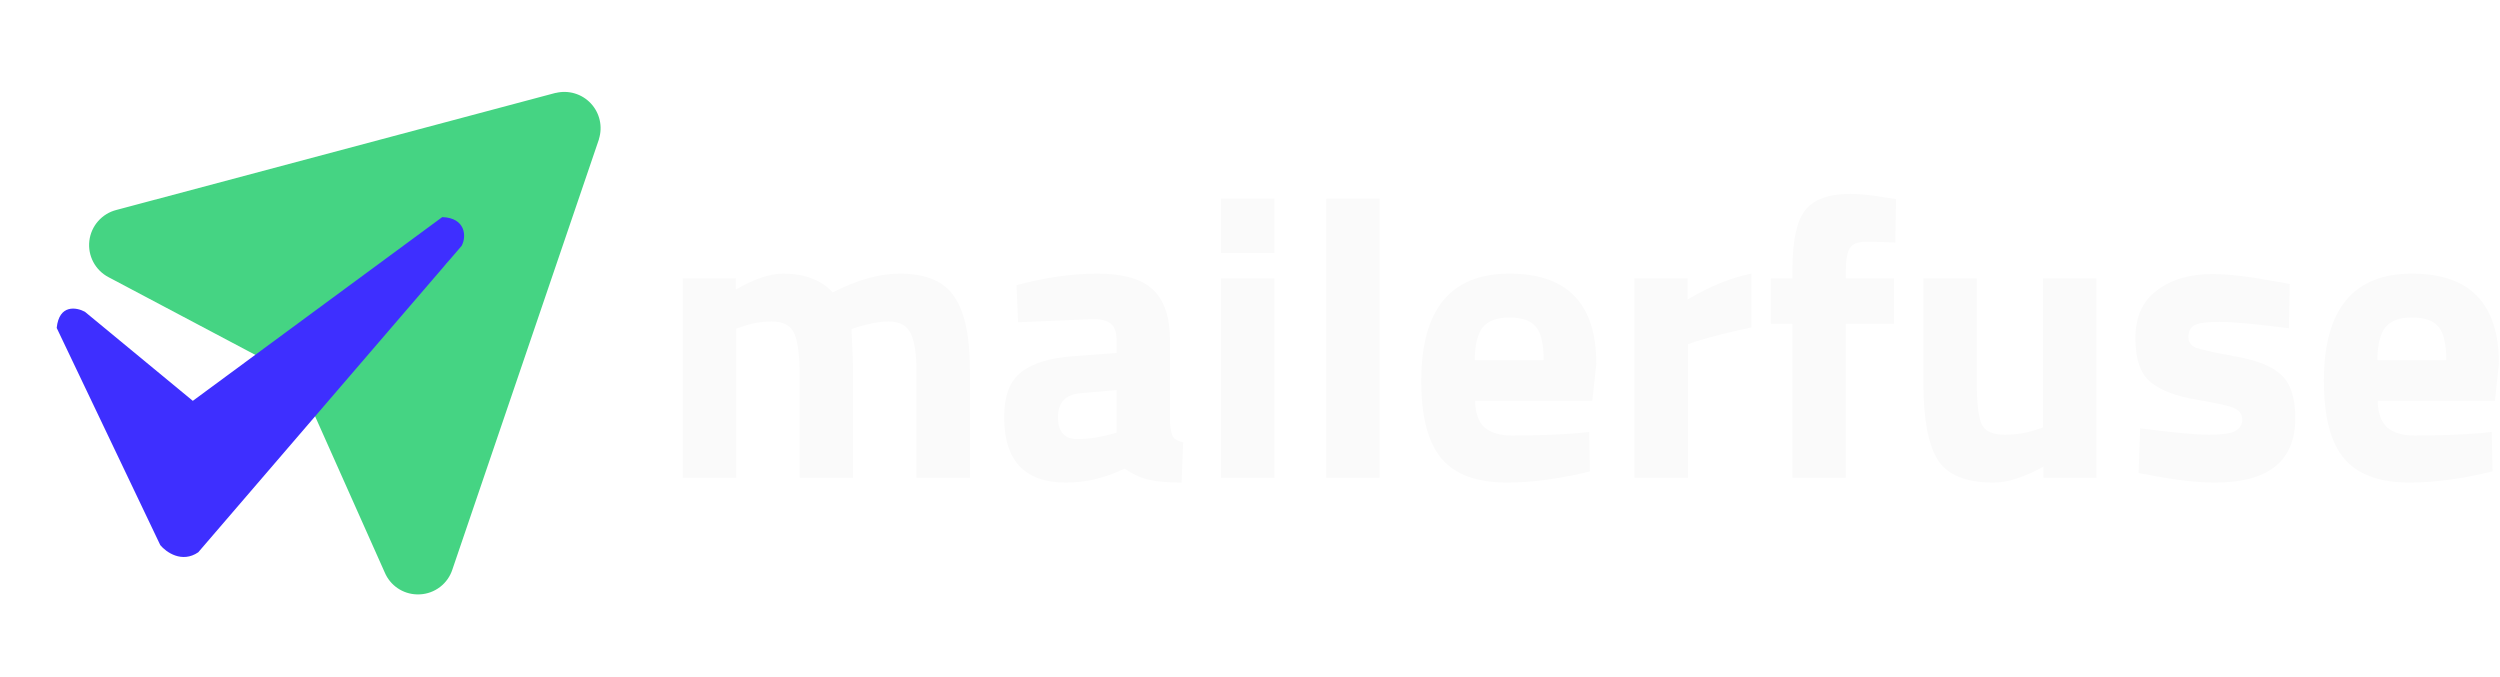
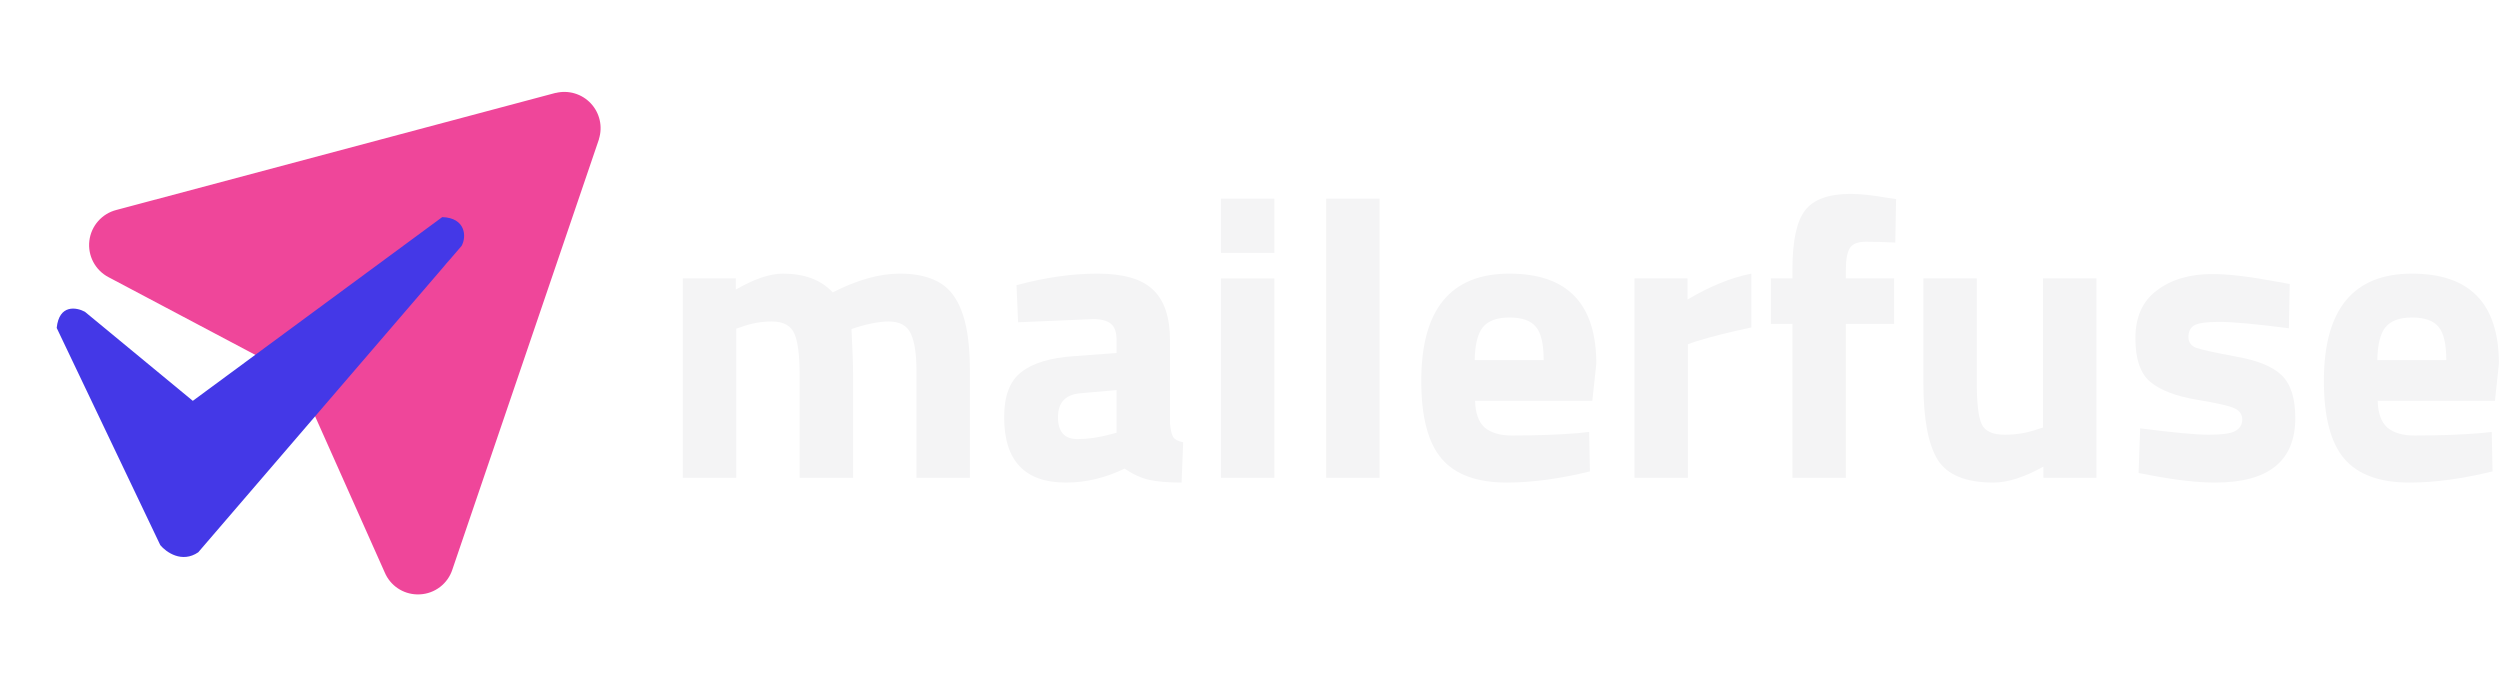
<svg xmlns="http://www.w3.org/2000/svg" width="1341" height="363" viewBox="0 0 1341 363" fill="none">
-   <path d="M321.26 74.592C321.26 74.592 321.256 74.713 321.254 74.774L242.682 305.418C241.484 309.167 239.168 312.46 236.045 314.855C232.922 317.25 229.141 318.632 225.21 318.816C224.649 318.846 224.09 318.851 223.532 318.832C219.857 318.719 216.292 317.557 213.256 315.483C210.221 313.41 207.842 310.511 206.401 307.129L165.284 214.932C164.872 214.008 164.76 212.979 164.961 211.988C165.162 210.997 165.668 210.093 166.407 209.403L239.117 141.467C240.924 139.689 241.966 137.277 242.019 134.743C242.073 132.209 241.134 129.754 239.404 127.902C237.673 126.05 235.288 124.948 232.756 124.829C230.225 124.711 227.747 125.586 225.851 127.269L153.105 195.204C152.366 195.895 151.431 196.338 150.428 196.472C149.426 196.606 148.406 196.423 147.513 195.95L58.23 148.687C54.738 146.863 51.883 144.021 50.042 140.538C48.202 137.055 47.463 133.095 47.924 129.182C48.385 125.27 50.024 121.59 52.623 118.63C55.223 115.67 58.661 113.57 62.481 112.608L297.923 49.854L298.105 49.86C301.454 49.04 304.962 49.127 308.267 50.11C311.572 51.093 314.557 52.938 316.914 55.456C319.27 57.973 320.915 61.072 321.679 64.435C322.443 67.798 322.298 71.303 321.26 74.592Z" fill="#45D483" />
-   <path d="M45.547 167.238L103.425 215.013L237.21 116.455C249.834 116.858 250.332 126.947 247.621 131.87L106.336 296.253C97.556 302.239 89.106 296.181 85.978 292.403L30.414 175.903C31.71 163.103 41.043 164.793 45.547 167.238Z" fill="#3E2FFF" />
-   <path d="M394.921 256.285H366.261V149.343H394.707V155.332C404.546 149.629 412.959 146.777 419.946 146.777C431.495 146.777 440.407 150.128 446.681 156.829C459.799 150.128 471.777 146.777 482.614 146.777C496.73 146.777 506.497 150.912 511.916 159.182C517.477 167.31 520.257 180.357 520.257 198.323V256.285H491.597V199.178C491.597 190.053 490.599 183.351 488.602 179.073C486.606 174.653 482.614 172.443 476.625 172.443C472.062 172.443 466.501 173.441 459.942 175.437L456.734 176.507C457.304 187.201 457.589 195.328 457.589 200.889V256.285H428.929V201.317C428.929 190.766 428.002 183.351 426.148 179.073C424.295 174.653 420.231 172.443 413.957 172.443C408.396 172.443 402.906 173.441 397.488 175.437L394.921 176.293V256.285Z" fill="#FAFAFA" />
-   <path d="M627.598 182.709V227.197C627.884 230.619 628.454 233.043 629.309 234.469C630.165 235.752 631.947 236.679 634.657 237.25L633.801 258.852C626.529 258.852 620.683 258.353 616.263 257.355C611.985 256.357 607.636 254.36 603.216 251.366C592.949 256.357 582.469 258.852 571.775 258.852C549.673 258.852 538.623 247.16 538.623 223.775C538.623 212.368 541.688 204.312 547.82 199.606C553.951 194.758 563.362 191.906 576.052 191.051L598.938 189.34V182.709C598.938 178.289 597.94 175.295 595.944 173.726C593.947 172.015 590.739 171.16 586.319 171.16L546.109 172.871L545.253 152.979C560.51 148.844 574.983 146.777 588.672 146.777C602.503 146.777 612.413 149.629 618.401 155.332C624.533 161.036 627.598 170.161 627.598 182.709ZM579.475 210.942C571.49 211.655 567.497 215.933 567.497 223.775C567.497 231.617 570.99 235.539 577.977 235.539C583.396 235.539 589.313 234.683 595.73 232.972L598.938 232.116V209.231L579.475 210.942Z" fill="#FAFAFA" />
-   <path d="M654.92 256.285V149.343H683.581V256.285H654.92ZM654.92 135.655V106.567H683.581V135.655H654.92Z" fill="#FAFAFA" />
-   <path d="M711.346 256.285V106.567H740.006V256.285H711.346Z" fill="#FAFAFA" />
-   <path d="M791.238 215.006C791.381 221.565 793.092 226.342 796.371 229.336C799.793 232.188 804.641 233.614 810.915 233.614C824.176 233.614 836.011 233.186 846.42 232.33L852.409 231.689L852.837 252.863C836.439 256.856 821.609 258.852 808.349 258.852C792.236 258.852 780.544 254.574 773.272 246.019C766 237.464 762.364 223.561 762.364 204.312C762.364 165.955 778.12 146.777 809.632 146.777C840.716 146.777 856.259 162.889 856.259 195.115L854.12 215.006H791.238ZM828.026 193.19C828.026 184.634 826.671 178.717 823.962 175.437C821.253 172.015 816.476 170.304 809.632 170.304C802.93 170.304 798.154 172.086 795.302 175.651C792.593 179.073 791.167 184.919 791.024 193.19H828.026Z" fill="#FAFAFA" />
-   <path d="M876.741 256.285V149.343H905.188V160.679C917.165 153.55 928.573 148.916 939.409 146.777V175.651C927.86 178.075 917.95 180.57 909.68 183.137L905.402 184.634V256.285H876.741Z" fill="#FAFAFA" />
-   <path d="M990.115 173.726V256.285H961.454V173.726H949.905V149.343H961.454V144.638C961.454 129.238 963.736 118.615 968.299 112.769C972.862 106.923 980.989 104 992.681 104C997.815 104 1004.45 104.713 1012.57 106.139L1017.06 106.78L1016.64 130.094C1010.36 129.809 1005.09 129.666 1000.81 129.666C996.531 129.666 993.68 130.807 992.254 133.088C990.828 135.37 990.115 139.291 990.115 144.852V149.343H1015.99V173.726H990.115Z" fill="#FAFAFA" />
-   <path d="M1095.86 149.343H1124.52V256.285H1096.08V250.297C1085.81 256 1076.9 258.852 1069.34 258.852C1054.51 258.852 1044.53 254.788 1039.4 246.661C1034.27 238.39 1031.7 224.63 1031.7 205.381V149.343H1060.36V205.809C1060.36 216.36 1061.21 223.561 1062.93 227.411C1064.64 231.261 1068.77 233.186 1075.33 233.186C1081.6 233.186 1087.52 232.188 1093.08 230.191L1095.86 229.336V149.343Z" fill="#FAFAFA" />
-   <path d="M1227.77 176.079C1210.09 173.797 1197.69 172.657 1190.56 172.657C1183.57 172.657 1179.01 173.298 1176.87 174.582C1174.87 175.865 1173.87 177.933 1173.87 180.784C1173.87 183.494 1175.23 185.418 1177.94 186.559C1180.79 187.557 1187.92 189.126 1199.33 191.265C1210.88 193.261 1219.08 196.612 1223.92 201.317C1228.77 206.023 1231.2 213.651 1231.2 224.203C1231.2 247.302 1216.87 258.852 1188.2 258.852C1178.79 258.852 1167.39 257.569 1153.98 255.002L1147.14 253.719L1147.99 229.764C1165.68 232.045 1177.94 233.186 1184.78 233.186C1191.77 233.186 1196.47 232.544 1198.9 231.261C1201.47 229.835 1202.75 227.767 1202.75 225.058C1202.75 222.349 1201.39 220.353 1198.69 219.07C1196.12 217.786 1189.27 216.218 1178.15 214.364C1167.17 212.51 1158.97 209.373 1153.56 204.953C1148.14 200.533 1145.43 192.691 1145.43 181.426C1145.43 170.019 1149.28 161.463 1156.98 155.76C1164.68 149.914 1174.59 146.991 1186.71 146.991C1195.12 146.991 1206.6 148.345 1221.14 151.054L1228.2 152.338L1227.77 176.079Z" fill="#FAFAFA" />
-   <path d="M1275.4 215.006C1275.54 221.565 1277.25 226.342 1280.53 229.336C1283.96 232.188 1288.8 233.614 1295.08 233.614C1308.34 233.614 1320.17 233.186 1330.58 232.33L1336.57 231.689L1337 252.863C1320.6 256.856 1305.77 258.852 1292.51 258.852C1276.4 258.852 1264.71 254.574 1257.43 246.019C1250.16 237.464 1246.53 223.561 1246.53 204.312C1246.53 165.955 1262.28 146.777 1293.79 146.777C1324.88 146.777 1340.42 162.889 1340.42 195.115L1338.28 215.006H1275.4ZM1312.19 193.19C1312.19 184.634 1310.83 178.717 1308.13 175.437C1305.42 172.015 1300.64 170.304 1293.79 170.304C1287.09 170.304 1282.32 172.086 1279.46 175.651C1276.76 179.073 1275.33 184.919 1275.19 193.19H1312.19Z" fill="#FAFAFA" />
+   <path d="M321.26 74.592C321.26 74.592 321.256 74.713 321.254 74.774L242.682 305.418C241.484 309.167 239.168 312.46 236.045 314.855C232.922 317.25 229.141 318.632 225.21 318.816C224.649 318.846 224.09 318.851 223.532 318.832C219.857 318.719 216.292 317.557 213.256 315.483C210.221 313.41 207.842 310.511 206.401 307.129L165.284 214.932C164.872 214.008 164.76 212.979 164.961 211.988C165.162 210.997 165.668 210.093 166.407 209.403L239.117 141.467C240.924 139.689 241.966 137.277 242.019 134.743C242.073 132.209 241.134 129.754 239.404 127.902C237.673 126.05 235.288 124.948 232.756 124.829C230.225 124.711 227.747 125.586 225.851 127.269L153.105 195.204C152.366 195.895 151.431 196.338 150.428 196.472C149.426 196.606 148.406 196.423 147.513 195.95L58.23 148.687C54.738 146.863 51.883 144.021 50.042 140.538C48.201 137.055 47.463 133.095 47.924 129.182C48.385 125.27 50.024 121.59 52.623 118.63C55.223 115.67 58.661 113.57 62.481 112.608L297.923 49.854L298.105 49.86C301.454 49.04 304.962 49.127 308.267 50.11C311.572 51.093 314.557 52.938 316.914 55.456C319.27 57.973 320.915 61.072 321.679 64.435C322.443 67.798 322.298 71.303 321.26 74.592Z" fill="#EF469A" />
+   <path d="M45.547 167.238L103.425 215.013L237.21 116.455C249.834 116.858 250.332 126.947 247.621 131.87L106.336 296.253C97.556 302.239 89.106 296.181 85.978 292.403L30.414 175.903C31.71 163.103 41.043 164.793 45.547 167.238Z" fill="#4438E7" />
+   <path d="M394.921 256.285H366.261V149.343H394.707V155.332C404.546 149.629 412.959 146.777 419.946 146.777C431.495 146.777 440.407 150.128 446.681 156.829C459.799 150.128 471.777 146.777 482.614 146.777C496.73 146.777 506.497 150.912 511.916 159.182C517.477 167.31 520.257 180.357 520.257 198.323V256.285H491.597V199.178C491.597 190.053 490.599 183.351 488.602 179.073C486.606 174.653 482.614 172.443 476.625 172.443C472.062 172.443 466.501 173.441 459.942 175.437L456.734 176.507C457.304 187.201 457.589 195.328 457.589 200.889V256.285H428.929V201.317C428.929 190.766 428.002 183.351 426.148 179.073C424.295 174.653 420.231 172.443 413.957 172.443C408.396 172.443 402.906 173.441 397.488 175.437L394.921 176.293V256.285Z" fill="#F4F4F5" />
+   <path d="M627.598 182.709V227.197C627.884 230.619 628.454 233.043 629.309 234.469C630.165 235.752 631.947 236.679 634.657 237.25L633.801 258.852C626.529 258.852 620.683 258.353 616.263 257.355C611.985 256.357 607.636 254.36 603.216 251.366C592.949 256.357 582.469 258.852 571.775 258.852C549.673 258.852 538.623 247.16 538.623 223.775C538.623 212.368 541.688 204.312 547.82 199.606C553.951 194.758 563.362 191.906 576.052 191.051L598.938 189.34V182.709C598.938 178.289 597.94 175.295 595.944 173.726C593.947 172.015 590.739 171.16 586.319 171.16L546.109 172.871L545.253 152.979C560.51 148.844 574.983 146.777 588.672 146.777C602.503 146.777 612.413 149.629 618.401 155.332C624.533 161.036 627.598 170.161 627.598 182.709ZM579.475 210.942C571.49 211.655 567.497 215.933 567.497 223.775C567.497 231.617 570.99 235.539 577.977 235.539C583.396 235.539 589.313 234.683 595.73 232.972L598.938 232.116V209.231L579.475 210.942Z" fill="#F4F4F5" />
+   <path d="M654.92 256.285V149.343H683.581V256.285H654.92ZM654.92 135.655V106.567H683.581V135.655H654.92Z" fill="#F4F4F5" />
+   <path d="M711.346 256.285V106.567H740.006V256.285H711.346Z" fill="#F4F4F5" />
+   <path d="M791.238 215.006C791.381 221.565 793.092 226.342 796.371 229.336C799.793 232.188 804.641 233.614 810.915 233.614C824.176 233.614 836.011 233.186 846.42 232.33L852.409 231.689L852.837 252.863C836.439 256.856 821.609 258.852 808.349 258.852C792.236 258.852 780.544 254.574 773.272 246.019C766 237.464 762.364 223.561 762.364 204.312C762.364 165.955 778.12 146.777 809.632 146.777C840.716 146.777 856.259 162.889 856.259 195.115L854.12 215.006H791.238ZM828.026 193.19C828.026 184.634 826.671 178.717 823.962 175.437C821.253 172.015 816.476 170.304 809.632 170.304C802.93 170.304 798.154 172.086 795.302 175.651C792.593 179.073 791.167 184.919 791.024 193.19H828.026Z" fill="#F4F4F5" />
+   <path d="M876.741 256.285V149.343H905.188V160.679C917.165 153.55 928.573 148.916 939.409 146.777V175.651C927.86 178.075 917.95 180.57 909.68 183.137L905.402 184.634V256.285H876.741Z" fill="#F4F4F5" />
+   <path d="M990.115 173.726V256.285H961.454V173.726H949.905V149.343H961.454V144.638C961.454 129.238 963.736 118.615 968.299 112.769C972.862 106.923 980.989 104 992.681 104C997.815 104 1004.45 104.713 1012.57 106.139L1017.06 106.78L1016.64 130.094C1010.36 129.809 1005.09 129.666 1000.81 129.666C996.531 129.666 993.68 130.807 992.254 133.088C990.828 135.37 990.115 139.291 990.115 144.852V149.343H1015.99V173.726H990.115Z" fill="#F4F4F5" />
+   <path d="M1095.86 149.343H1124.52V256.285H1096.08V250.297C1085.81 256 1076.9 258.852 1069.34 258.852C1054.51 258.852 1044.53 254.788 1039.4 246.661C1034.27 238.39 1031.7 224.63 1031.7 205.381V149.343H1060.36V205.809C1060.36 216.36 1061.21 223.561 1062.93 227.411C1064.64 231.261 1068.77 233.186 1075.33 233.186C1081.6 233.186 1087.52 232.188 1093.08 230.191L1095.86 229.336V149.343Z" fill="#F4F4F5" />
+   <path d="M1227.77 176.079C1210.09 173.797 1197.69 172.657 1190.56 172.657C1183.57 172.657 1179.01 173.298 1176.87 174.582C1174.87 175.865 1173.87 177.933 1173.87 180.784C1173.87 183.494 1175.23 185.418 1177.94 186.559C1180.79 187.557 1187.92 189.126 1199.33 191.265C1210.88 193.261 1219.08 196.612 1223.92 201.317C1228.77 206.023 1231.2 213.651 1231.2 224.203C1231.2 247.302 1216.87 258.852 1188.2 258.852C1178.79 258.852 1167.39 257.569 1153.98 255.002L1147.14 253.719L1147.99 229.764C1165.68 232.045 1177.94 233.186 1184.78 233.186C1191.77 233.186 1196.47 232.544 1198.9 231.261C1201.47 229.835 1202.75 227.767 1202.75 225.058C1202.75 222.349 1201.39 220.353 1198.69 219.07C1196.12 217.786 1189.27 216.218 1178.15 214.364C1167.17 212.51 1158.97 209.373 1153.56 204.953C1148.14 200.533 1145.43 192.691 1145.43 181.426C1145.43 170.019 1149.28 161.463 1156.98 155.76C1164.68 149.914 1174.59 146.991 1186.71 146.991C1195.12 146.991 1206.6 148.345 1221.14 151.054L1228.2 152.338L1227.77 176.079Z" fill="#F4F4F5" />
+   <path d="M1275.4 215.006C1275.54 221.565 1277.25 226.342 1280.53 229.336C1283.96 232.188 1288.8 233.614 1295.08 233.614C1308.34 233.614 1320.17 233.186 1330.58 232.33L1336.57 231.689L1337 252.863C1320.6 256.856 1305.77 258.852 1292.51 258.852C1276.4 258.852 1264.71 254.574 1257.43 246.019C1250.16 237.464 1246.53 223.561 1246.53 204.312C1246.53 165.955 1262.28 146.777 1293.79 146.777C1324.88 146.777 1340.42 162.889 1340.42 195.115L1338.28 215.006H1275.4ZM1312.19 193.19C1312.19 184.634 1310.83 178.717 1308.13 175.437C1305.42 172.015 1300.64 170.304 1293.79 170.304C1287.09 170.304 1282.32 172.086 1279.46 175.651C1276.76 179.073 1275.33 184.919 1275.19 193.19H1312.19Z" fill="#F4F4F5" />
</svg>
